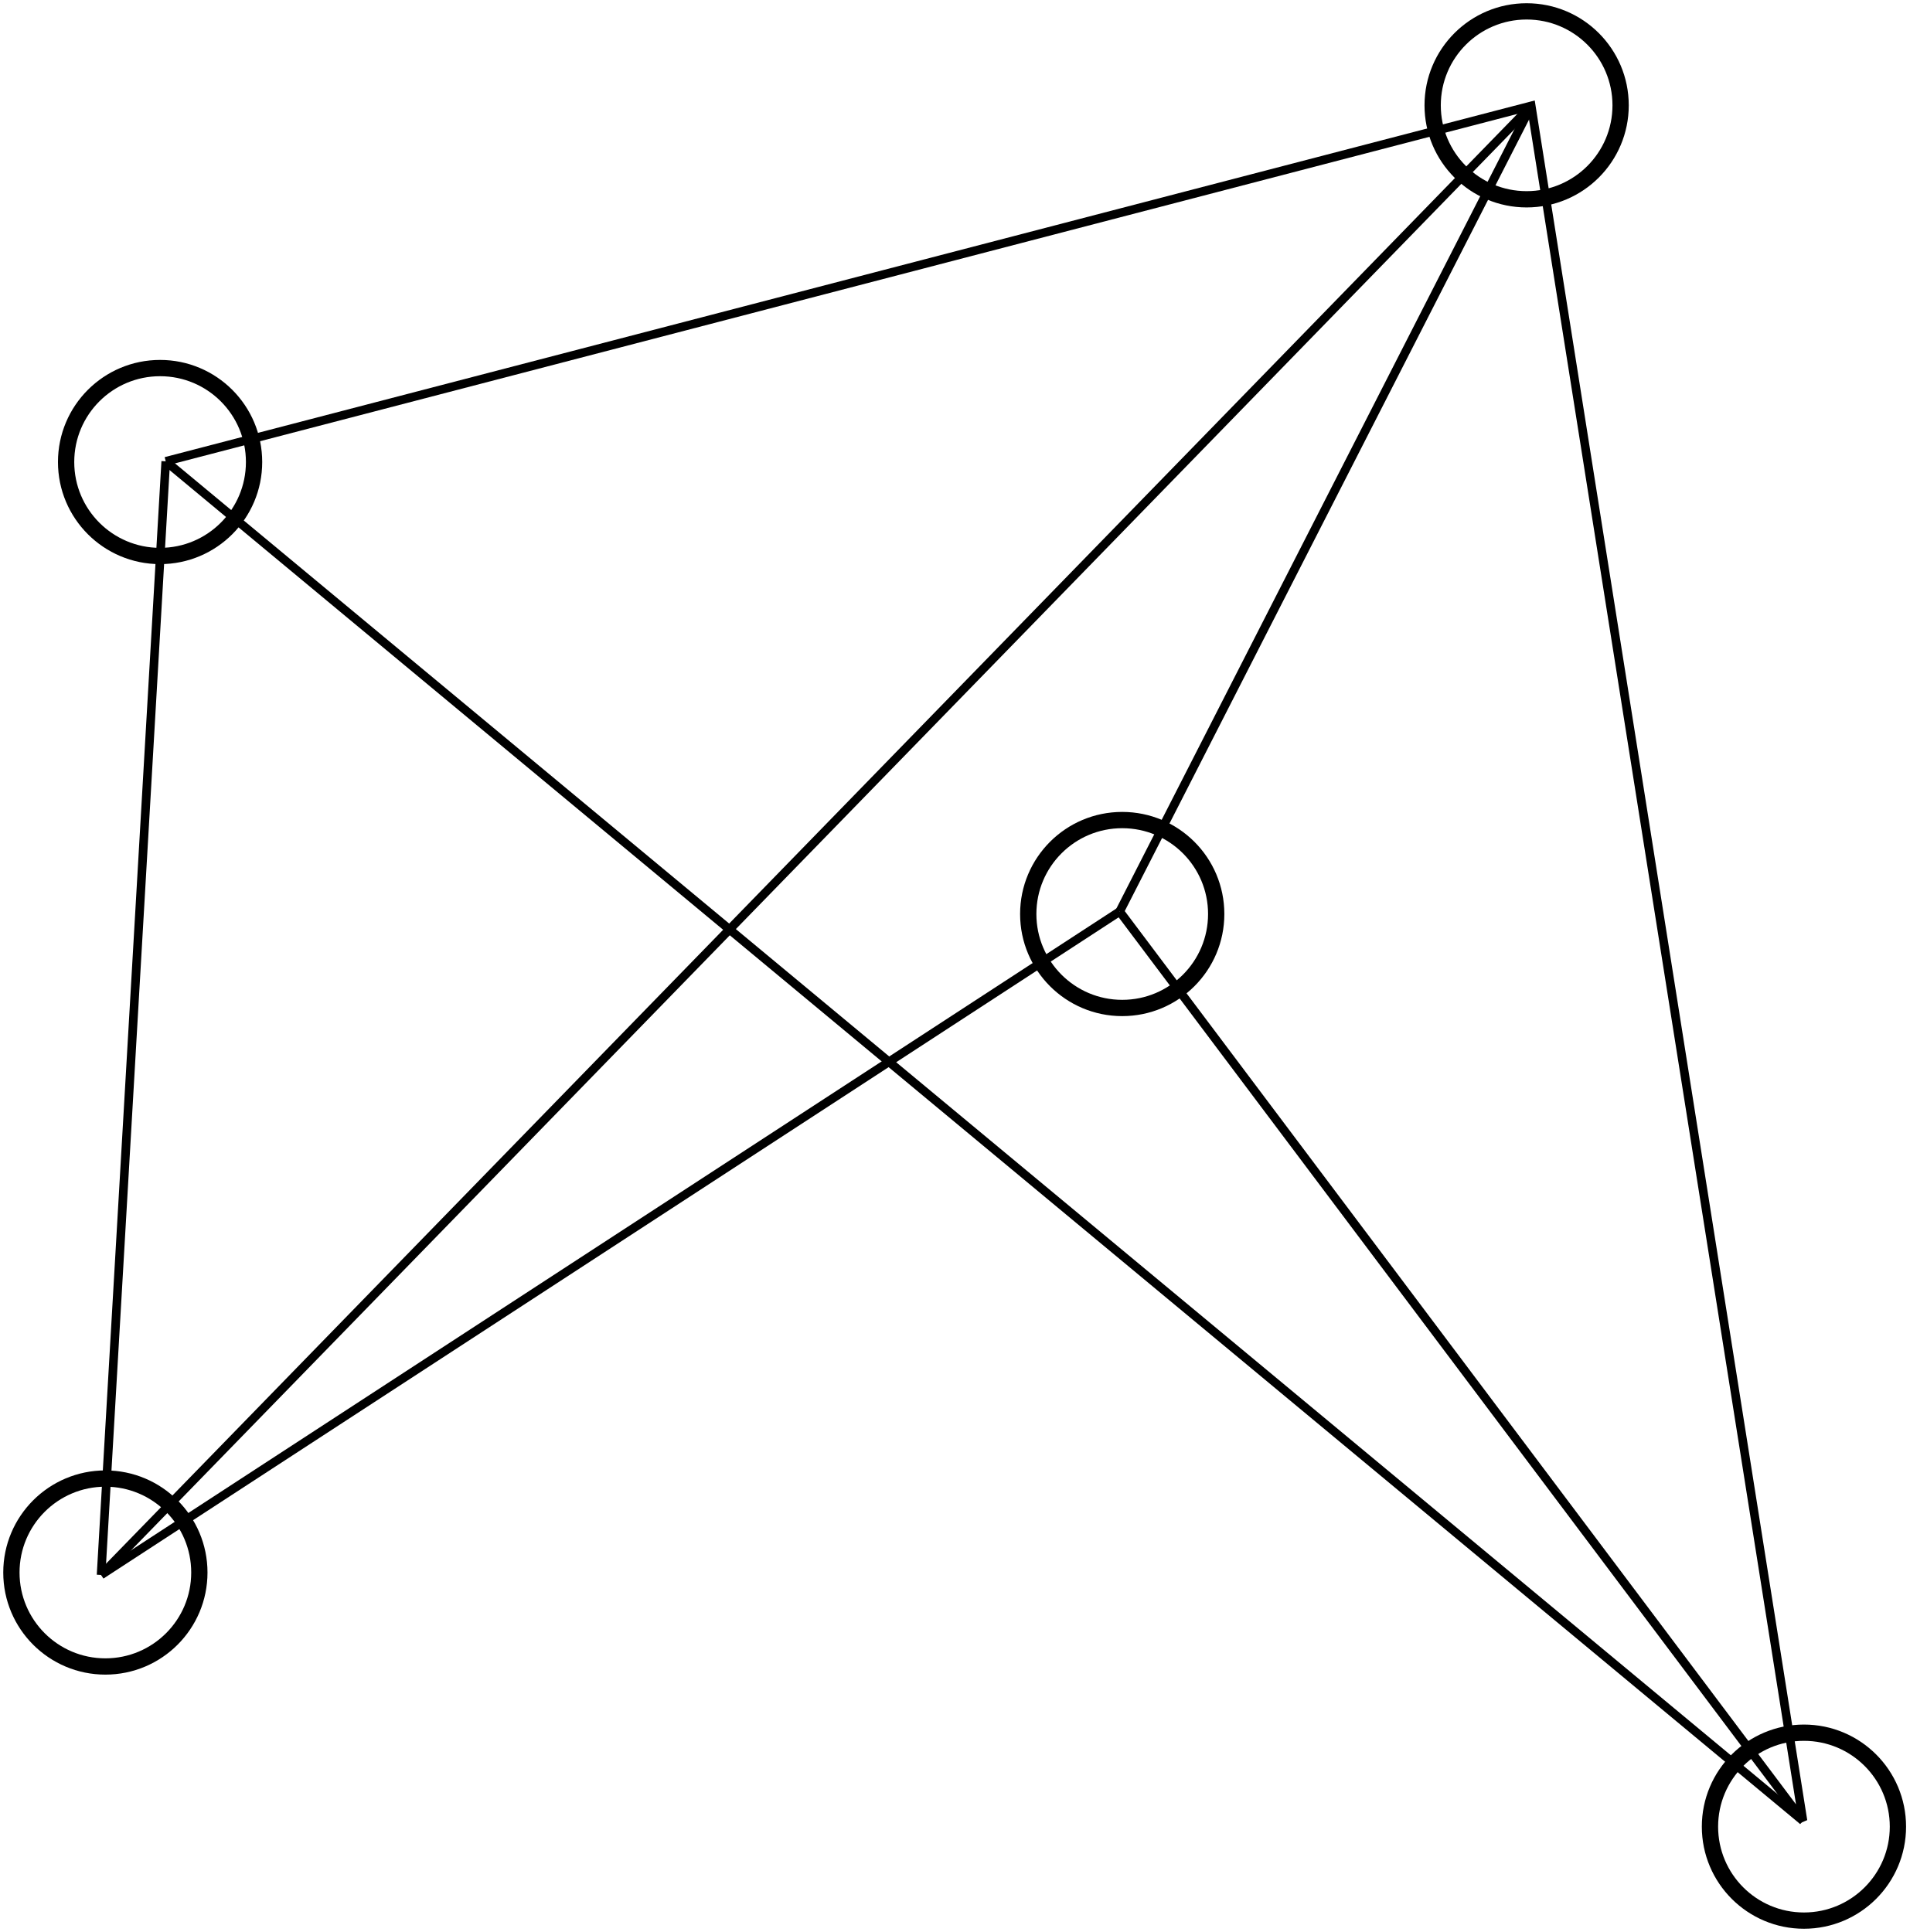
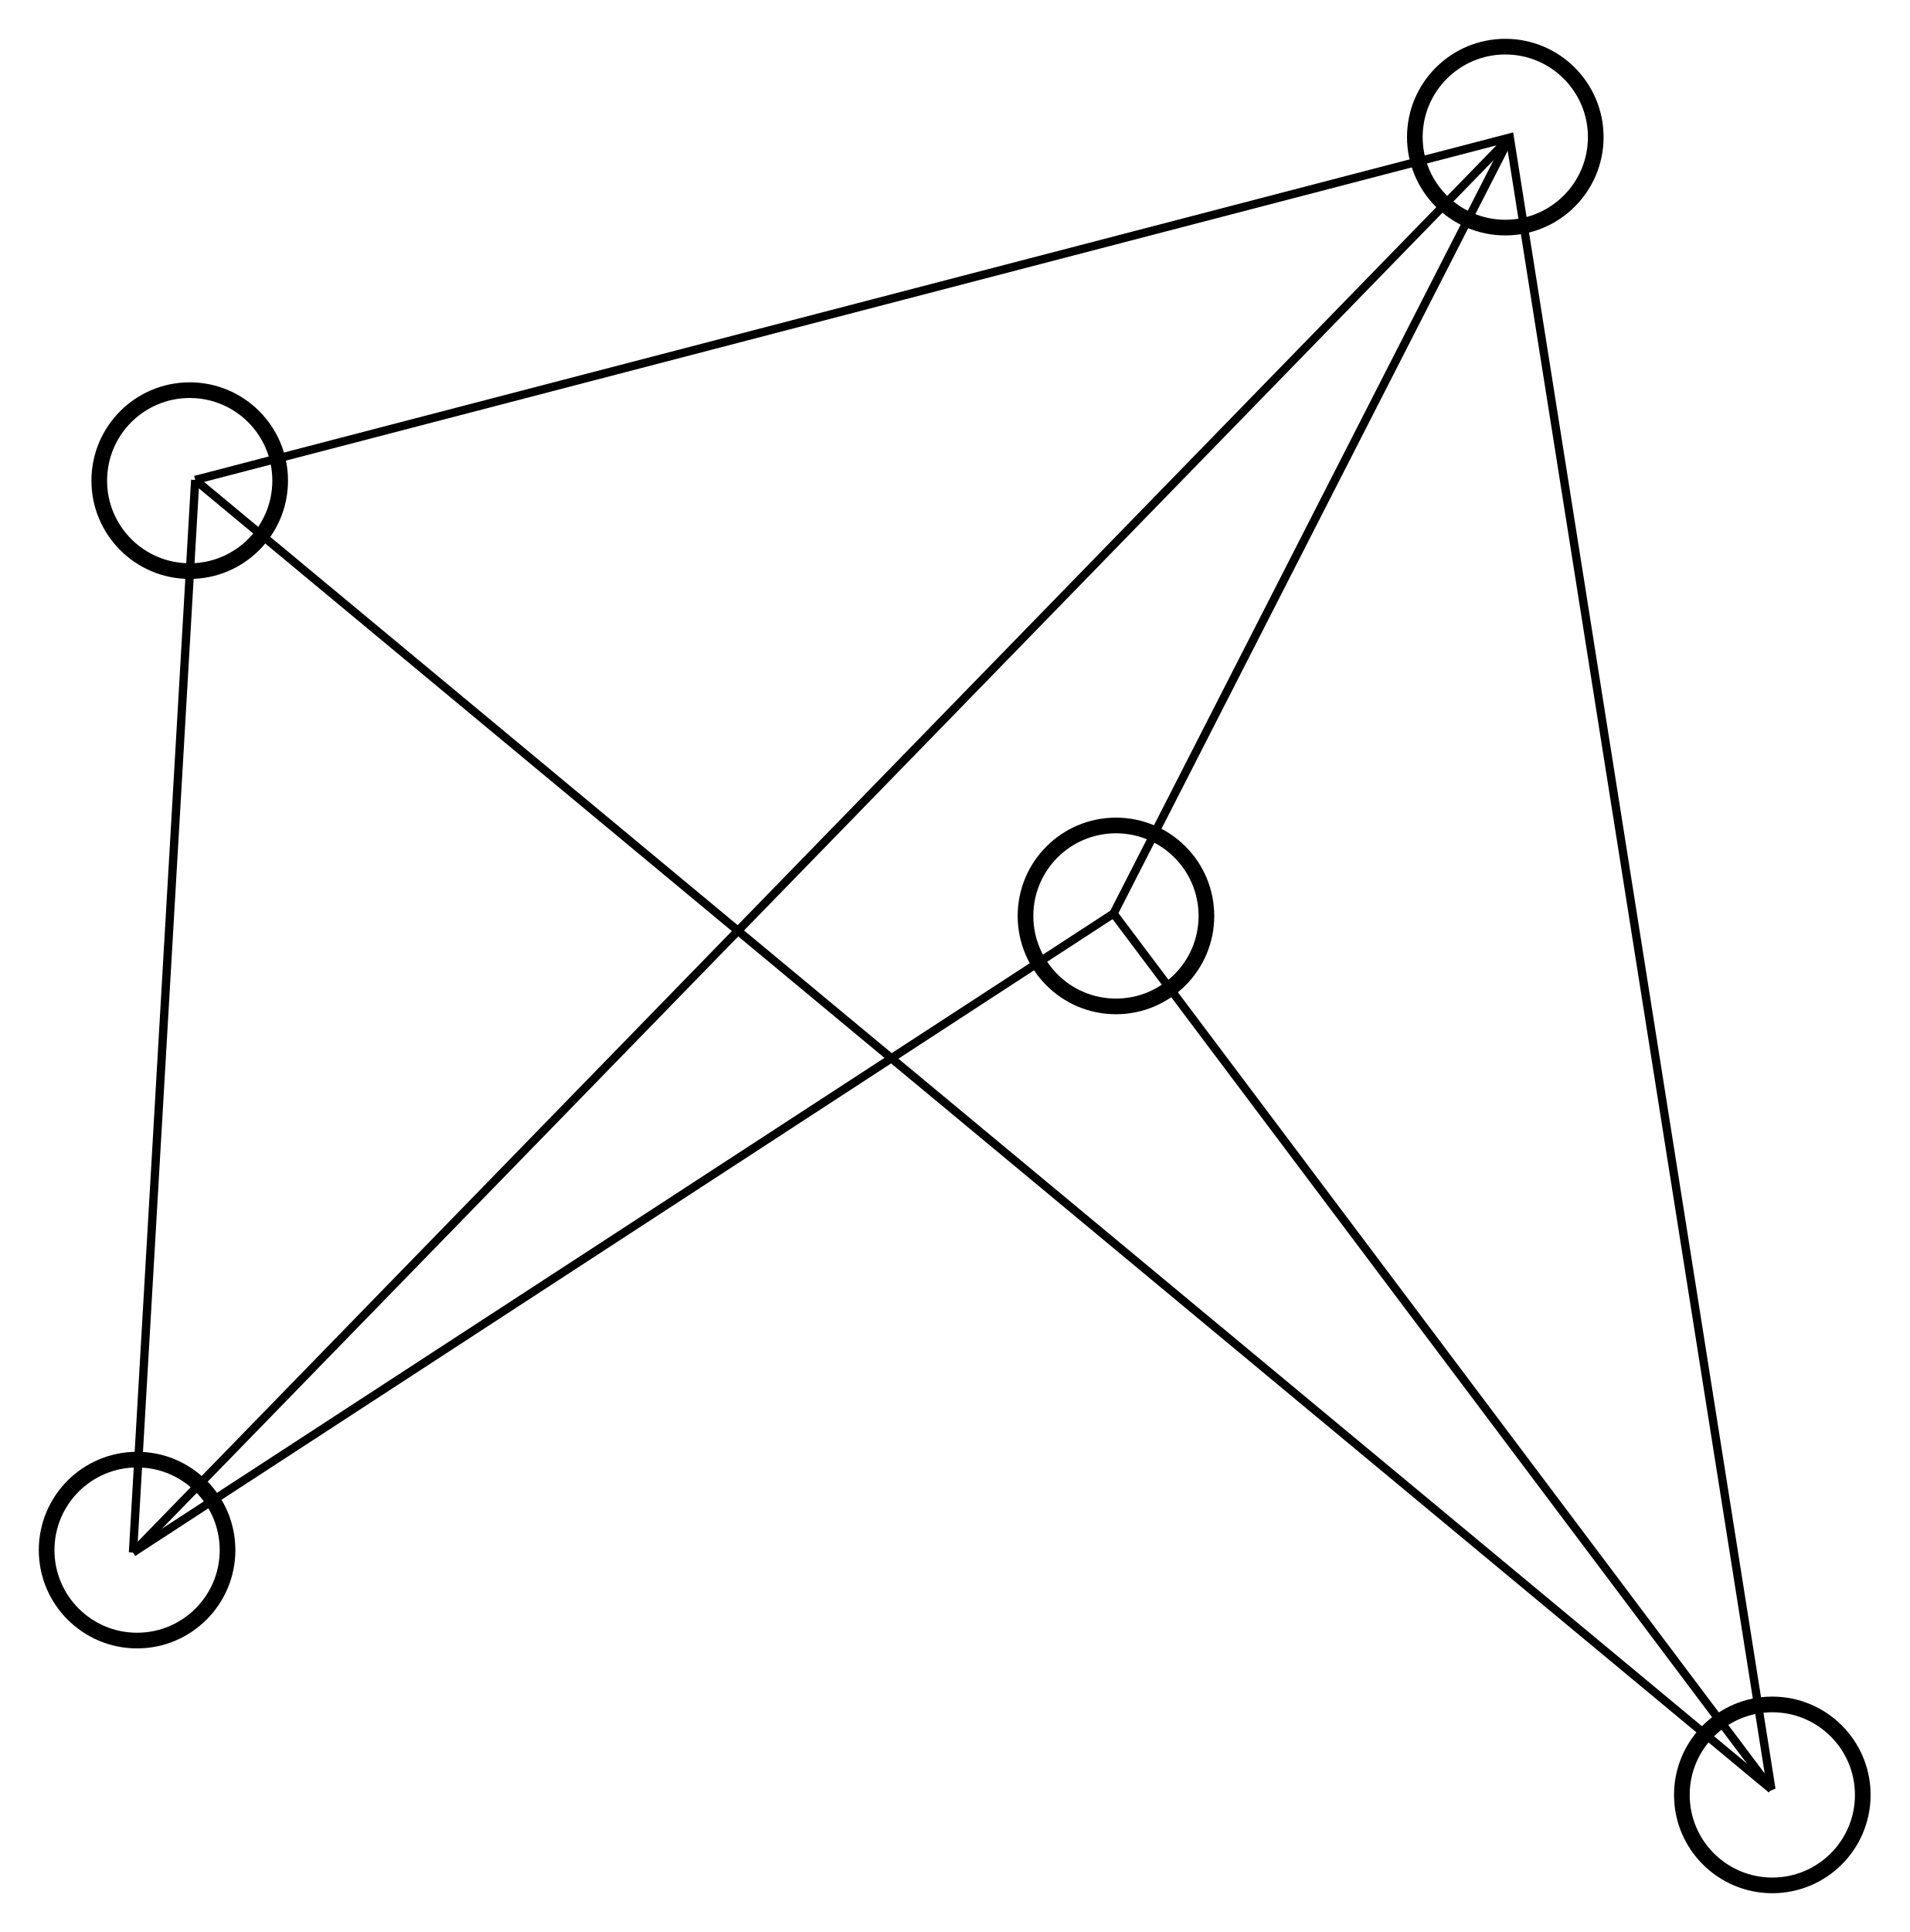
- <svg xmlns="http://www.w3.org/2000/svg" width="58.633mm" height="59.342mm" viewBox="0 0 58.633 59.342" version="1.1" id="svg5">
+ <svg xmlns="http://www.w3.org/2000/svg" width="24.634mm" height="24.921mm" viewBox="0 0 24.634 24.921" version="1.1" id="svg5">
  <defs id="defs2" />
-   <g id="layer1" transform="translate(-67.73203,-64.18364)">
-     <circle style="fill:none;stroke:#000000;stroke-width:0.5" id="path846" cx="72.648" cy="78.375" r="2.886" />
-     <circle style="fill:none;stroke:#000000;stroke-width:0.5" id="path846-7" cx="102.194" cy="92.258" r="2.886" />
-     <circle style="fill:none;stroke:#000000;stroke-width:0.5" id="path846-5" cx="70.968" cy="112.484" r="2.886" />
-     <circle style="fill:none;stroke:#000000;stroke-width:0.5" id="path846-3" cx="114.613" cy="67.419" r="2.886" />
-     <circle style="fill:none;stroke:#000000;stroke-width:0.5" id="path846-83" cx="123.129" cy="120.29" r="2.886" />
-     <path style="fill:none;stroke:#000000;stroke-width:0.265px;stroke-linecap:butt;stroke-linejoin:miter;stroke-opacity:1" d="M 70.836,112.559 102.116,92.181" id="path1120" />
-     <path style="fill:none;stroke:#000000;stroke-width:0.265px;stroke-linecap:butt;stroke-linejoin:miter;stroke-opacity:1" d="M 72.822,78.353 114.754,67.435 123.099,120.11 102.116,92.181" id="path1122" />
-     <path style="fill:none;stroke:#000000;stroke-width:0.265px;stroke-linecap:butt;stroke-linejoin:miter;stroke-opacity:1" d="M 70.836,112.559 114.754,67.435" id="path1126" />
-     <path style="fill:none;stroke:#000000;stroke-width:0.265px;stroke-linecap:butt;stroke-linejoin:miter;stroke-opacity:1" d="M 72.822,78.353 70.836,112.559" id="path1128" />
-     <path style="fill:none;stroke:#000000;stroke-width:0.265px;stroke-linecap:butt;stroke-linejoin:miter;stroke-opacity:1" d="M 102.116,92.181 114.754,67.435" id="path1130" />
-     <path style="fill:none;stroke:#000000;stroke-width:0.265px;stroke-linecap:butt;stroke-linejoin:miter;stroke-opacity:1" d="M 72.822,78.353 123.099,120.11" id="path1132" />
+   <g id="layer1" transform="translate(-67.29743,-63.75727)">
+     <circle style="fill:none;stroke:#000000;stroke-width:0.202" id="path846" cx="69.745" cy="69.957" r="1.167" />
+     <circle style="fill:none;stroke:#000000;stroke-width:0.202" id="path846-7" cx="81.695" cy="75.572" r="1.167" />
+     <circle style="fill:none;stroke:#000000;stroke-width:0.202" id="path846-5" cx="69.066" cy="83.752" r="1.167" />
+     <circle style="fill:none;stroke:#000000;stroke-width:0.202" id="path846-3" cx="86.718" cy="65.526" r="1.167" />
+     <circle style="fill:none;stroke:#000000;stroke-width:0.202" id="path846-83" cx="90.163" cy="86.91" r="1.167" />
+     <path style="fill:none;stroke:#000000;stroke-width:0.107px;stroke-linecap:butt;stroke-linejoin:miter;stroke-opacity:1" d="M 69.013,83.783 81.664,75.541" id="path1120" />
+     <path style="fill:none;stroke:#000000;stroke-width:0.107px;stroke-linecap:butt;stroke-linejoin:miter;stroke-opacity:1" d="M 69.816,69.948 86.776,65.532 90.151,86.837 81.664,75.541" id="path1122" />
+     <path style="fill:none;stroke:#000000;stroke-width:0.107px;stroke-linecap:butt;stroke-linejoin:miter;stroke-opacity:1" d="M 69.013,83.783 86.776,65.532" id="path1126" />
+     <path style="fill:none;stroke:#000000;stroke-width:0.107px;stroke-linecap:butt;stroke-linejoin:miter;stroke-opacity:1" d="M 69.816,69.948 69.013,83.783" id="path1128" />
+     <path style="fill:none;stroke:#000000;stroke-width:0.107px;stroke-linecap:butt;stroke-linejoin:miter;stroke-opacity:1" d="M 81.664,75.541 86.776,65.532" id="path1130" />
+     <path style="fill:none;stroke:#000000;stroke-width:0.107px;stroke-linecap:butt;stroke-linejoin:miter;stroke-opacity:1" d="M 69.816,69.948 90.151,86.837" id="path1132" />
  </g>
</svg>
